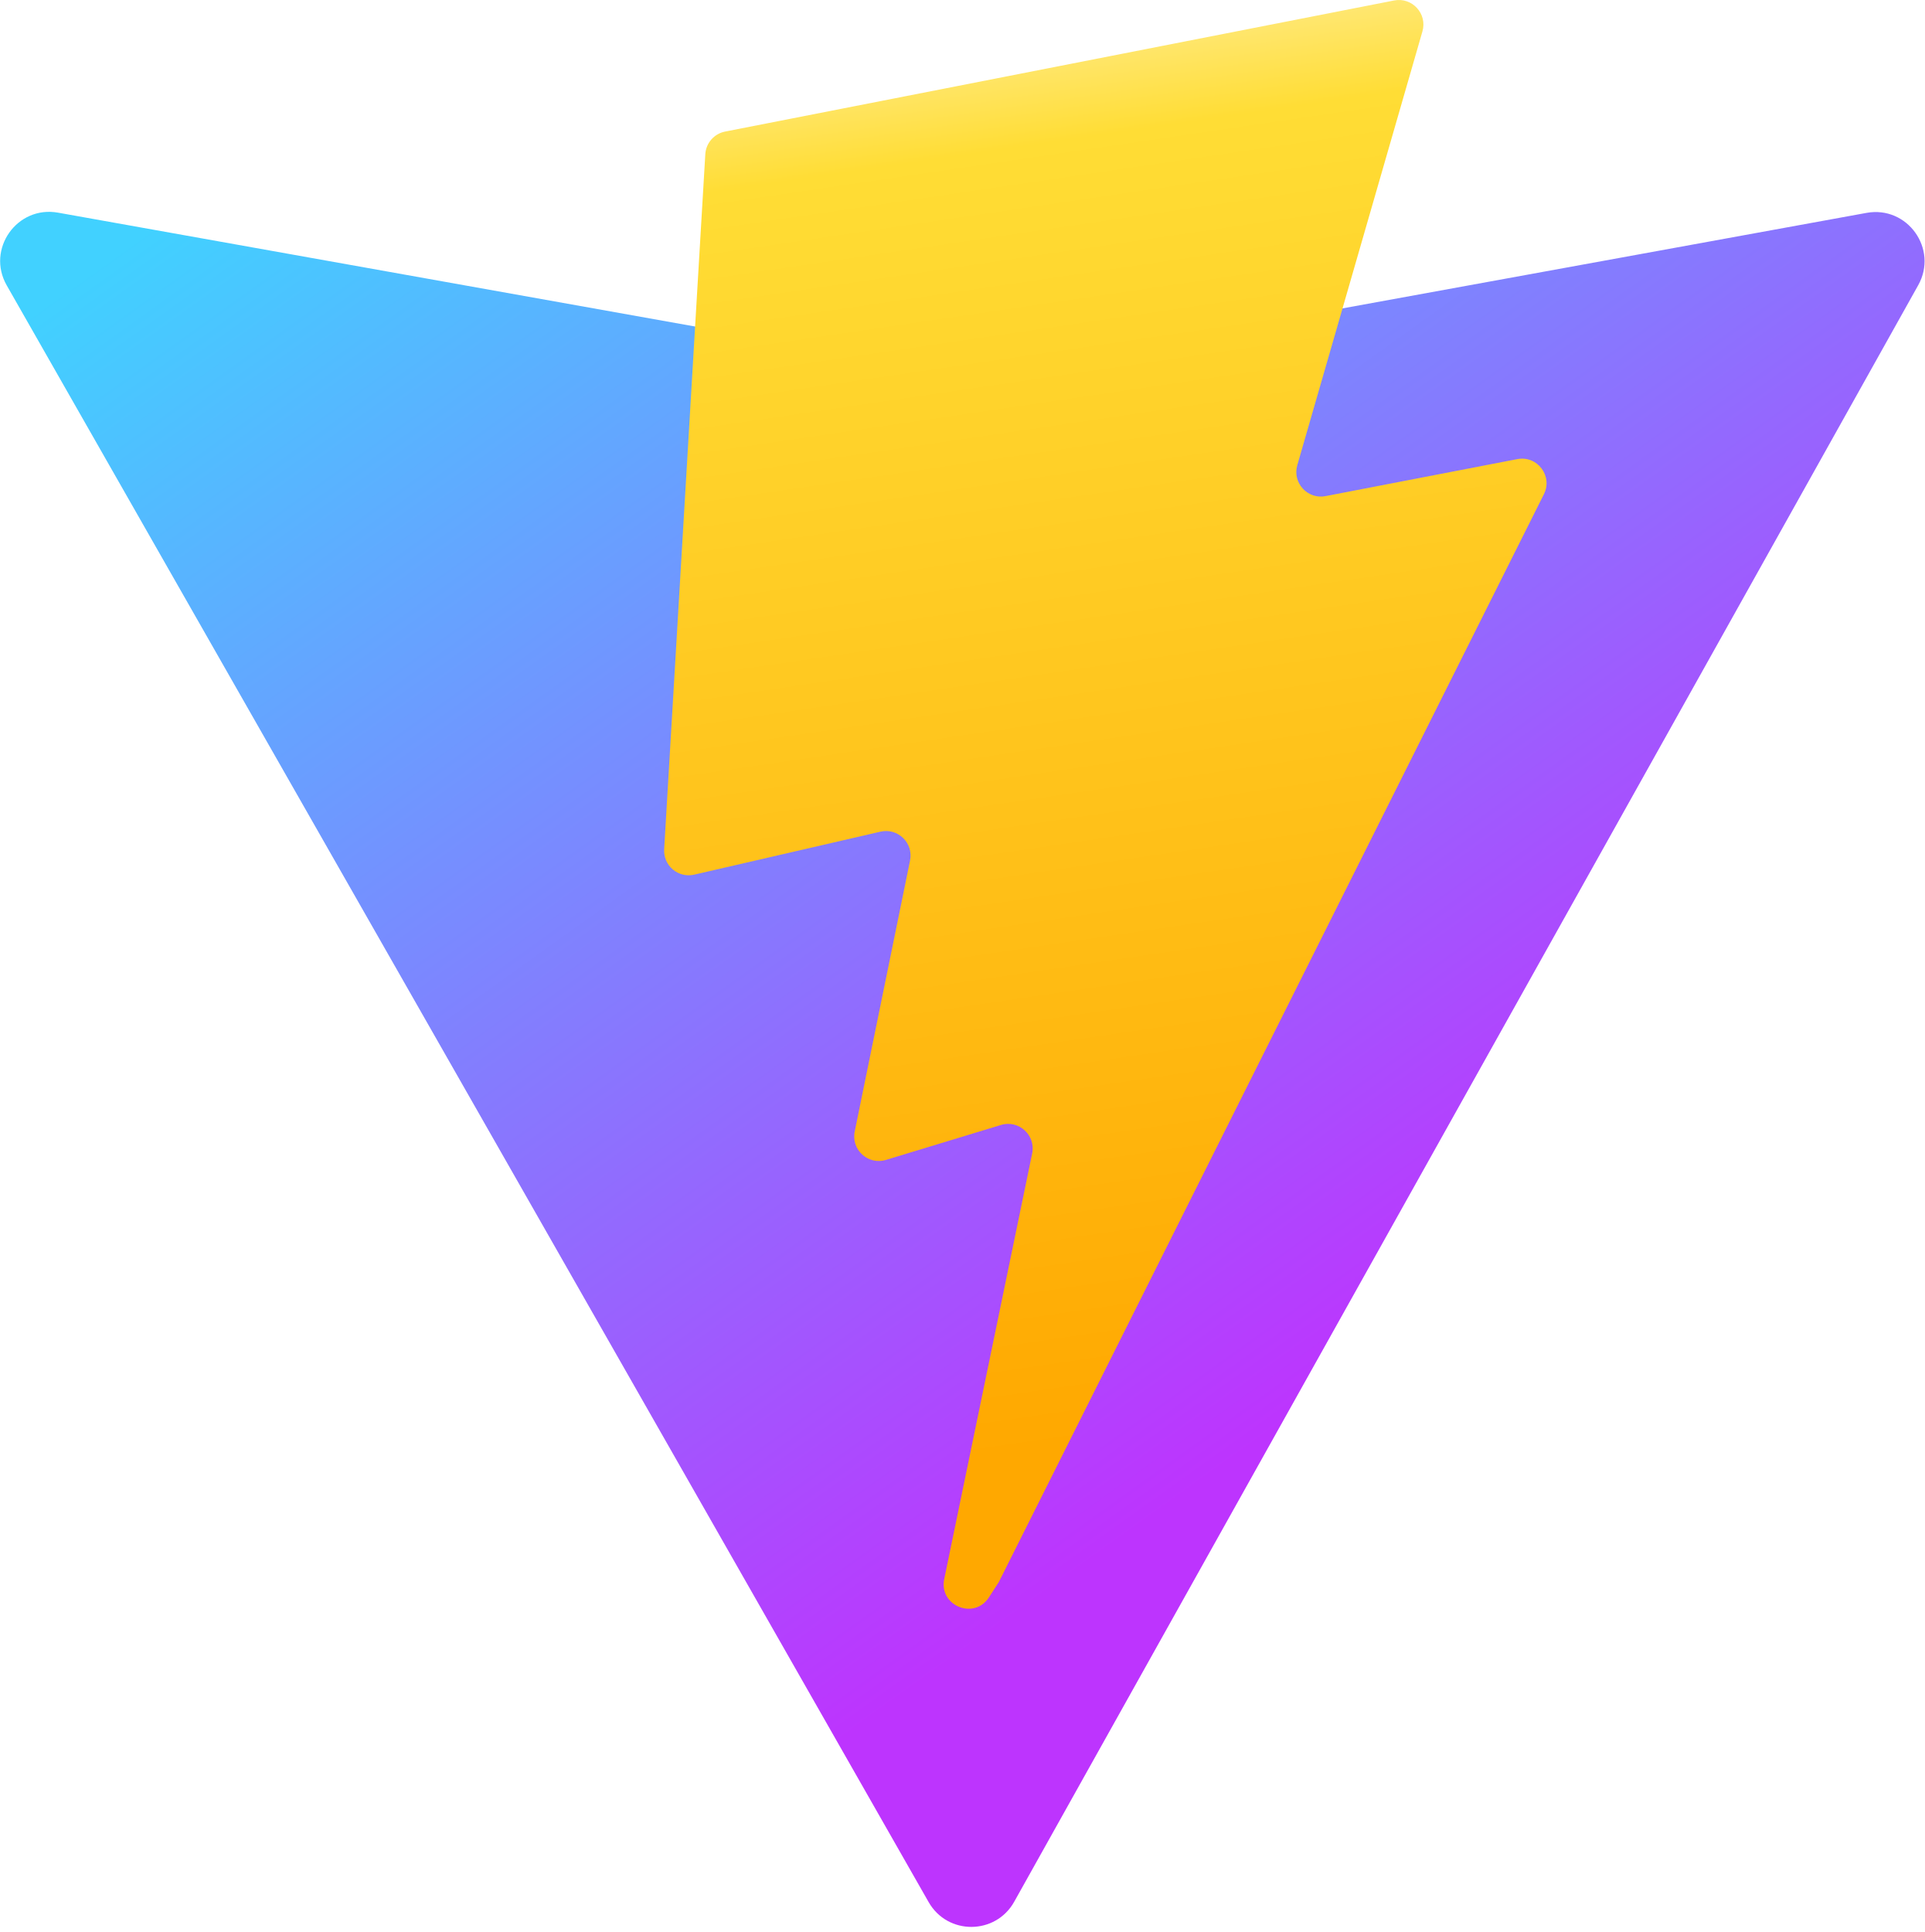
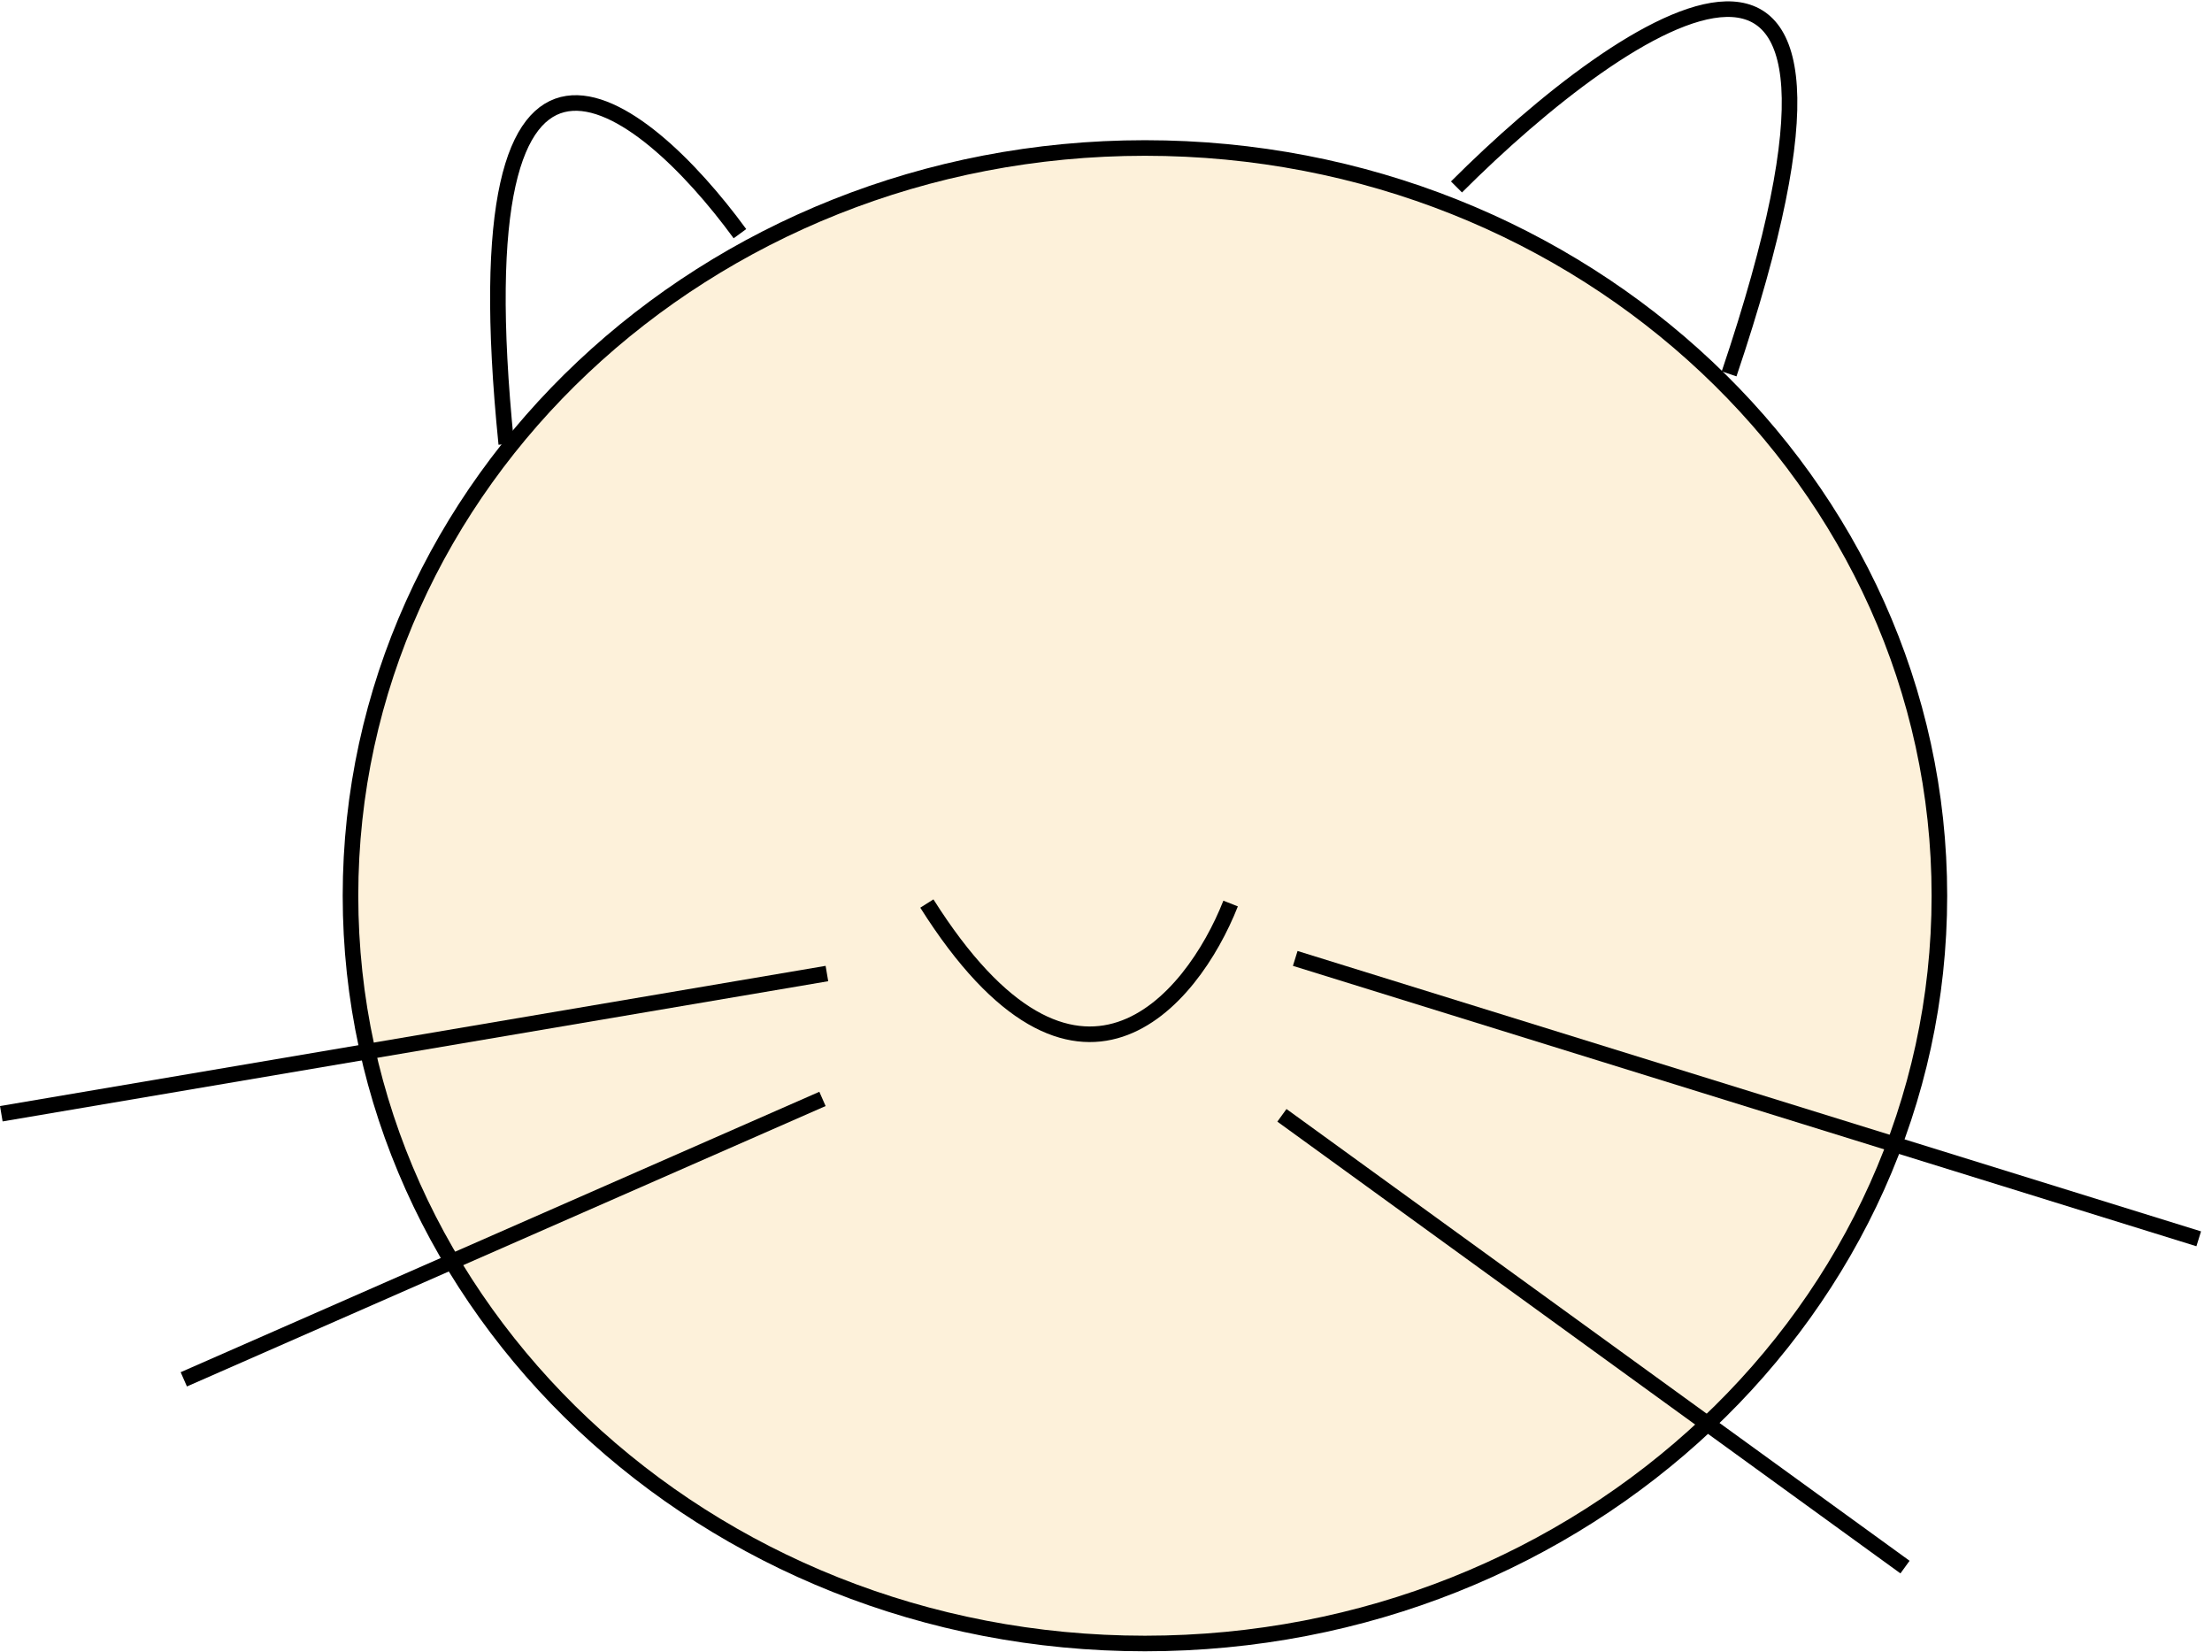
- <svg xmlns="http://www.w3.org/2000/svg" aria-hidden="true" role="img" class="iconify iconify--logos" width="31.88" height="32" preserveAspectRatio="xMidYMid meet" viewBox="0 0 256 257">
-   <defs>
-     <linearGradient id="IconifyId1813088fe1fbc01fb466" x1="-.828%" x2="57.636%" y1="7.652%" y2="78.411%">
-       <stop offset="0%" stop-color="#41D1FF" />
-       <stop offset="100%" stop-color="#BD34FE" />
-     </linearGradient>
-     <linearGradient id="IconifyId1813088fe1fbc01fb467" x1="43.376%" x2="50.316%" y1="2.242%" y2="89.03%">
-       <stop offset="0%" stop-color="#FFEA83" />
-       <stop offset="8.333%" stop-color="#FFDD35" />
-       <stop offset="100%" stop-color="#FFA800" />
-     </linearGradient>
-   </defs>
-   <path fill="url(#IconifyId1813088fe1fbc01fb466)" d="M255.153 37.938L134.897 252.976c-2.483 4.44-8.862 4.466-11.382.048L.875 37.958c-2.746-4.814 1.371-10.646 6.827-9.67l120.385 21.517a6.537 6.537 0 0 0 2.322-.004l117.867-21.483c5.438-.991 9.574 4.796 6.877 9.62Z" />
-   <path fill="url(#IconifyId1813088fe1fbc01fb467)" d="M185.432.063L96.44 17.501a3.268 3.268 0 0 0-2.634 3.014l-5.474 92.456a3.268 3.268 0 0 0 3.997 3.378l24.777-5.718c2.318-.535 4.413 1.507 3.936 3.838l-7.361 36.047c-.495 2.426 1.782 4.5 4.151 3.78l15.304-4.649c2.372-.72 4.652 1.36 4.15 3.788l-11.698 56.621c-.732 3.542 3.979 5.473 5.943 2.437l1.313-2.028l72.516-144.72c1.215-2.423-.88-5.186-3.54-4.672l-25.505 4.922c-2.396.462-4.435-1.77-3.759-4.114l16.646-57.705c.677-2.35-1.37-4.583-3.769-4.113Z" />
+ <svg xmlns="http://www.w3.org/2000/svg" width="142" height="106" viewBox="0 0 142 106" fill="none">
+   <path d="M124.5 57.5C124.5 83.982 101.695 105.5 73.5 105.5C45.305 105.5 22.5 83.982 22.5 57.5C22.5 31.018 45.305 9.5 73.5 9.5C101.695 9.5 124.5 31.018 124.5 57.5Z" fill="#FDF1DA" stroke="black" />
+   <path d="M32.5 28.5C29.3 -3.1 41.167 6.333 47.5 15" stroke="black" />
+   <path d="M93.5 12C104.333 1.167 123 -11.6 111 24" stroke="black" />
+   <line x1="53.084" y1="62.493" x2="0.084" y2="71.493" stroke="black" />
+   <line x1="11.799" y1="88.542" x2="52.799" y2="70.542" stroke="black" />
+   <line x1="83.148" y1="61.523" x2="141.148" y2="79.522" stroke="black" />
+   <line x1="82.293" y1="71.595" x2="122.293" y2="100.595" stroke="black" />
+   <path d="M79 58C76.5 64.333 69.1 73.2 59.5 58" stroke="black" />
</svg>
